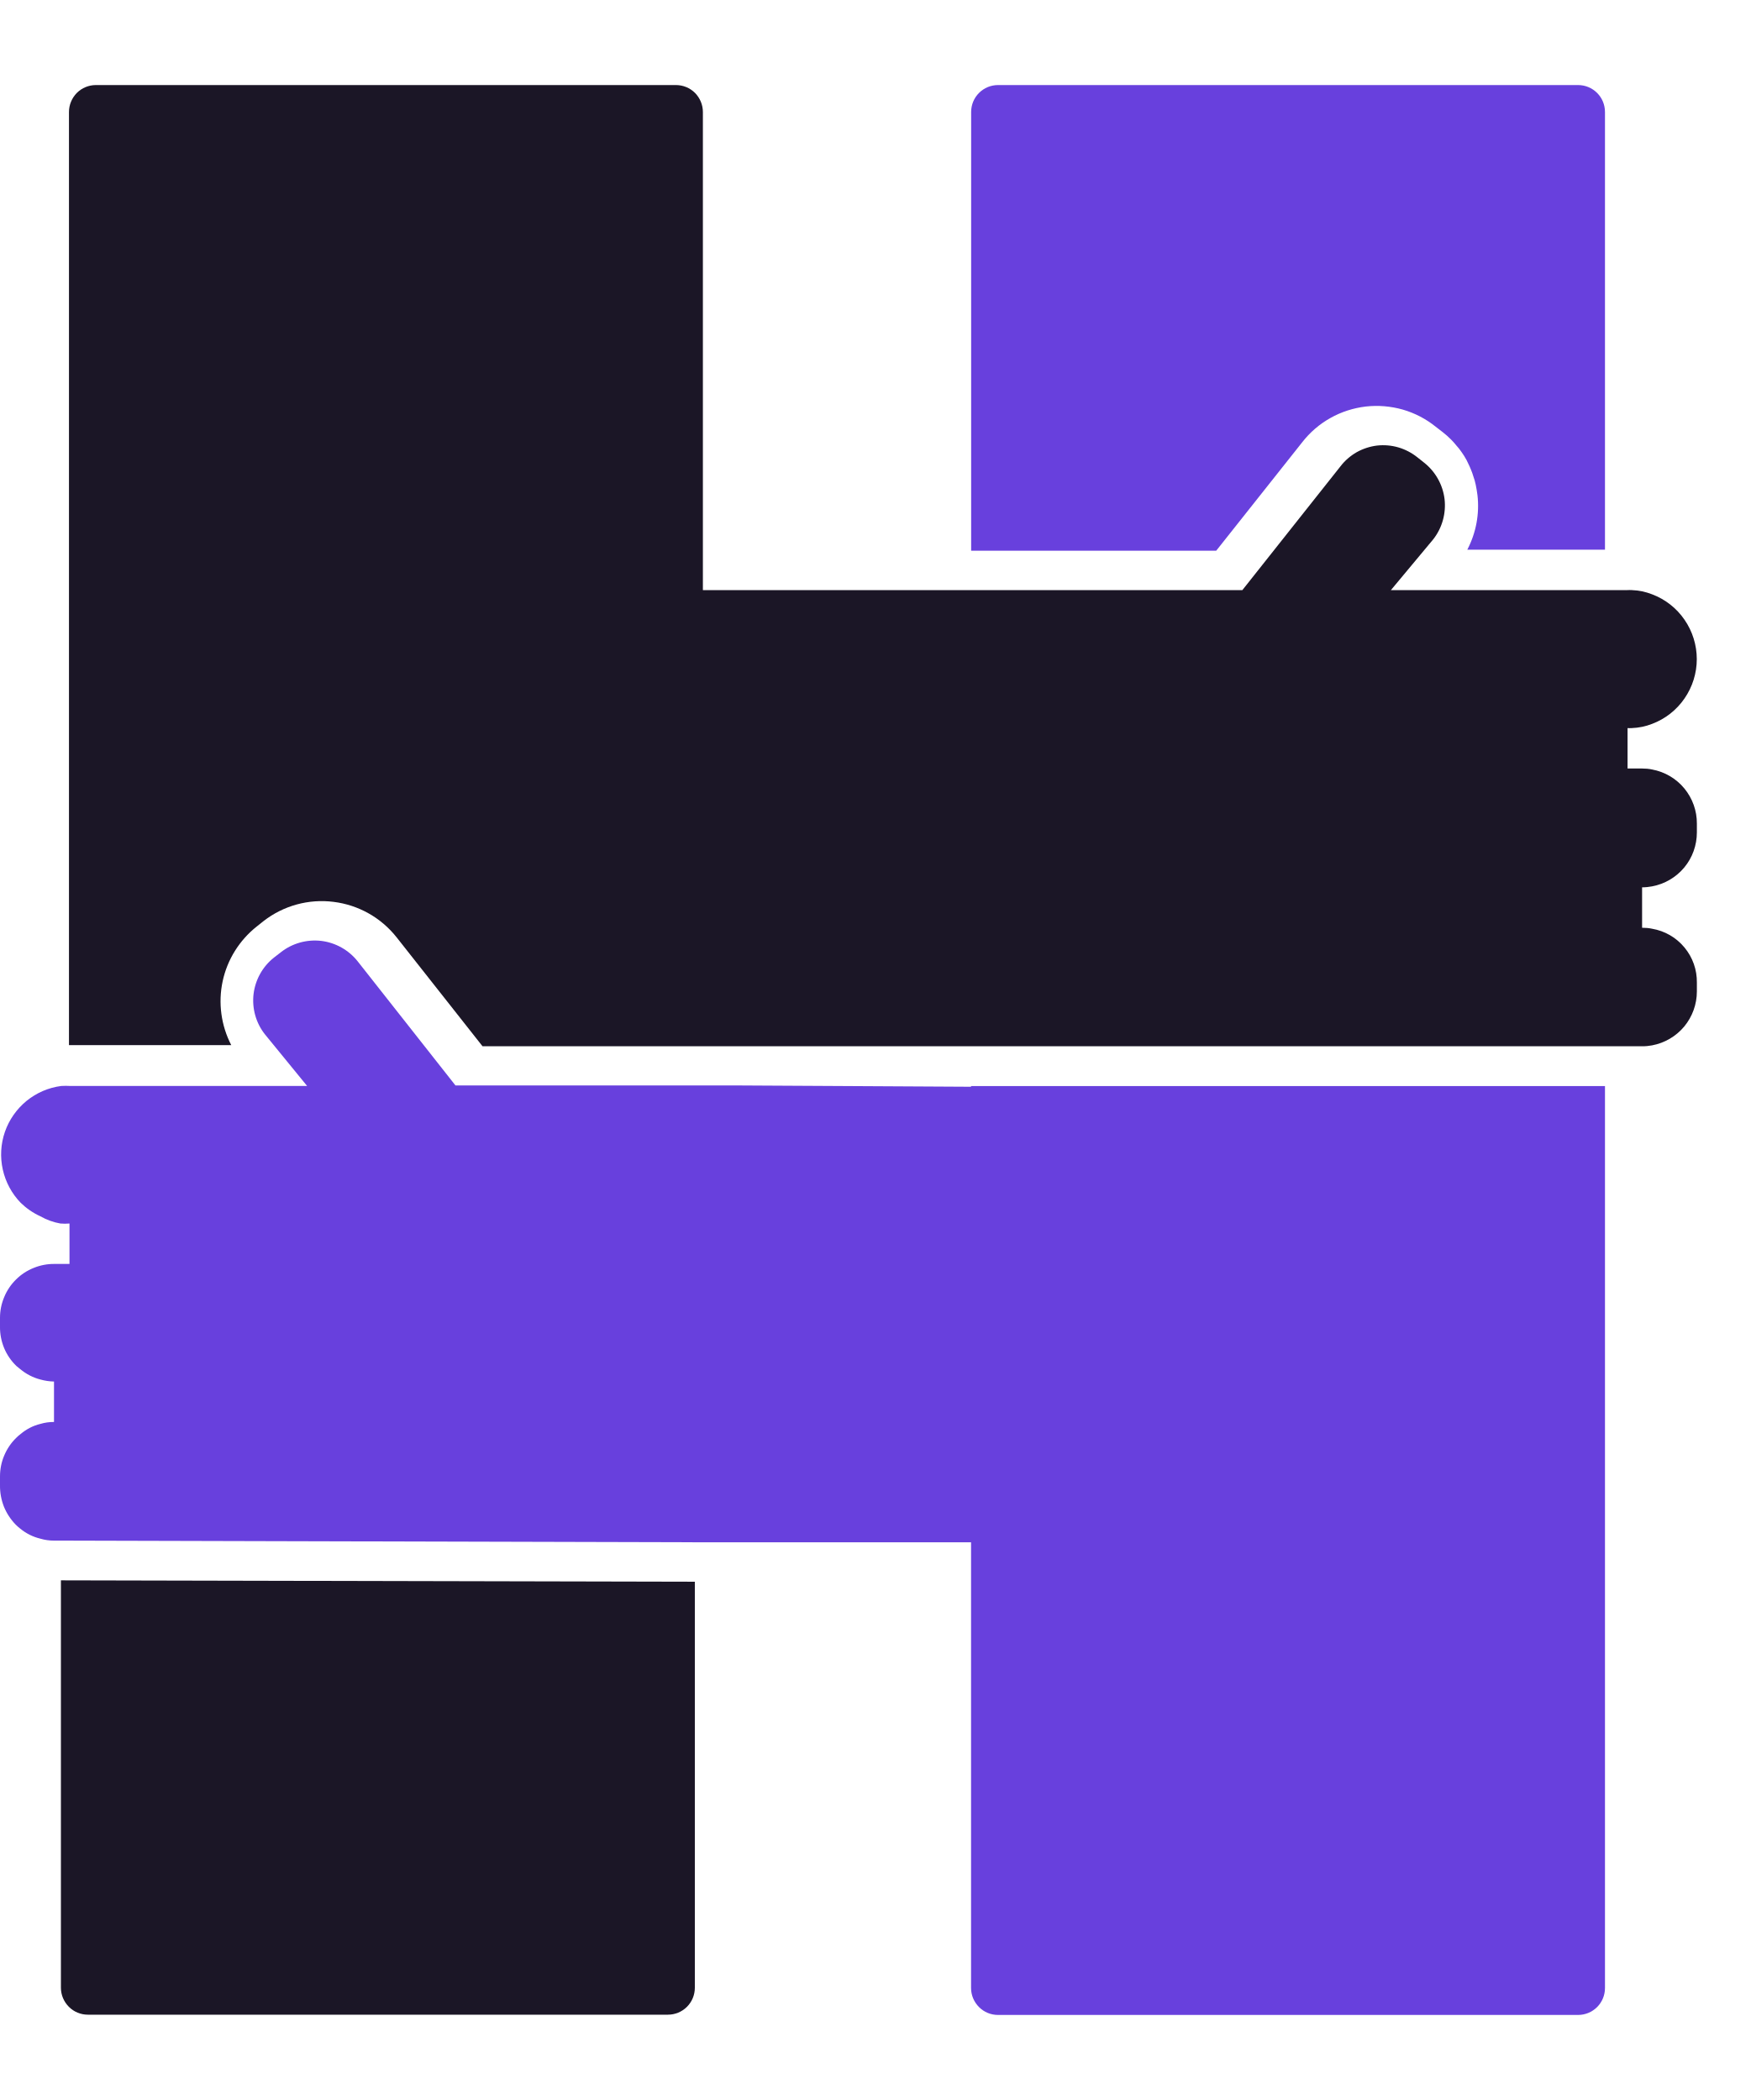
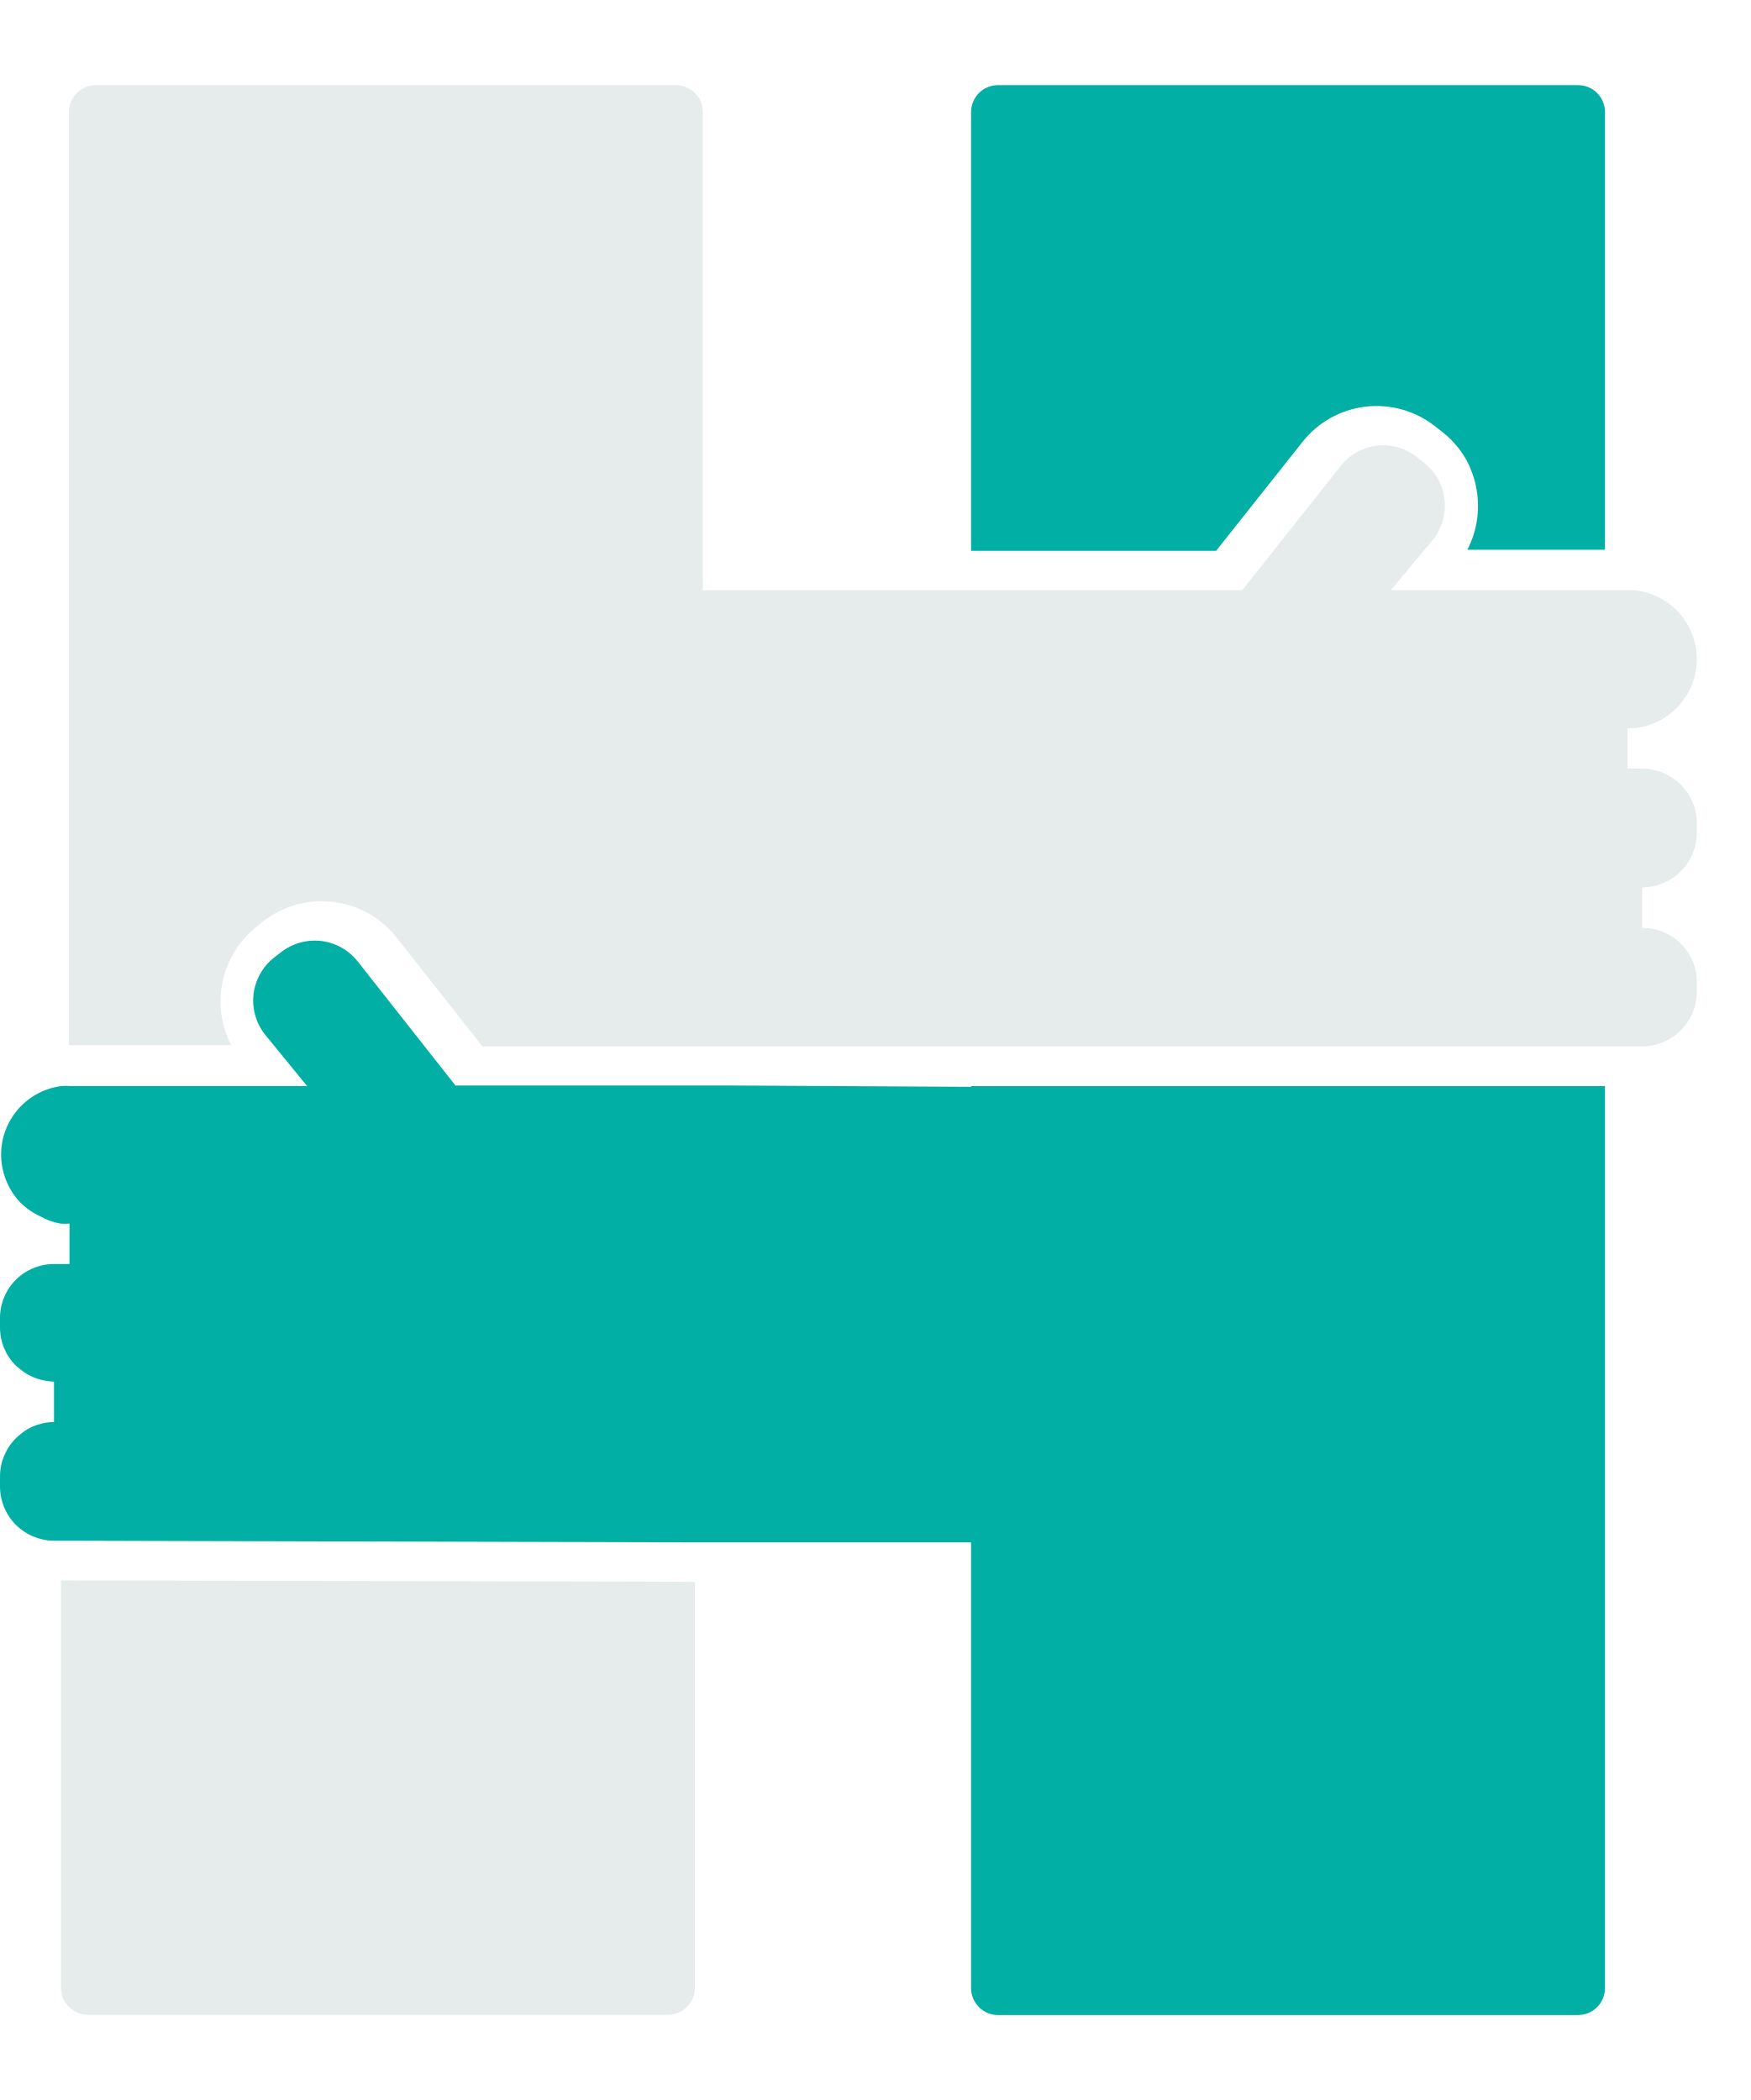
<svg xmlns="http://www.w3.org/2000/svg" width="20" height="24" viewBox="0 0 20 24" fill="none">
-   <path d="M7.939 18.077V22.717C7.939 22.799 7.907 22.877 7.849 22.935C7.791 22.993 7.713 23.025 7.631 23.025H1.004C0.923 23.025 0.844 22.993 0.787 22.935C0.729 22.877 0.696 22.799 0.696 22.717V18.061L7.939 18.077Z" fill="#1B1626" />
-   <path d="M18.338 1.28V6.282H16.765C16.865 6.09 16.906 5.873 16.881 5.658C16.876 5.618 16.869 5.578 16.861 5.539C16.854 5.507 16.846 5.475 16.834 5.444C16.827 5.418 16.817 5.393 16.807 5.368L16.791 5.33C16.78 5.305 16.768 5.28 16.756 5.257C16.739 5.226 16.72 5.195 16.699 5.166C16.68 5.139 16.66 5.112 16.637 5.088C16.619 5.065 16.599 5.043 16.579 5.023C16.549 4.993 16.517 4.964 16.483 4.938L16.404 4.877C16.293 4.787 16.165 4.721 16.028 4.681C15.89 4.642 15.746 4.63 15.605 4.646C15.463 4.663 15.325 4.707 15.201 4.777C15.076 4.847 14.967 4.941 14.879 5.054L13.896 6.294H11.096V1.28C11.096 1.198 11.128 1.12 11.186 1.062C11.244 1.004 11.322 0.972 11.404 0.972H18.03C18.112 0.972 18.19 1.004 18.248 1.062C18.306 1.12 18.338 1.198 18.338 1.28Z" fill="#6840DD" />
-   <path d="M18.338 12.412V22.72C18.338 22.802 18.306 22.88 18.248 22.938C18.19 22.996 18.112 23.028 18.03 23.028H11.403C11.322 23.028 11.243 22.996 11.186 22.938C11.128 22.88 11.095 22.802 11.095 22.72V17.626H8.409H7.947L0.704 17.607H0.617C0.564 17.607 0.512 17.6 0.462 17.585C0.378 17.565 0.299 17.526 0.231 17.47C0.213 17.456 0.195 17.44 0.179 17.424C0.121 17.364 0.075 17.294 0.044 17.217C0.014 17.14 -0.001 17.057 0 16.974V16.874C4.4659e-05 16.791 0.016 16.71 0.048 16.635C0.08 16.559 0.126 16.49 0.185 16.433C0.2 16.417 0.217 16.403 0.234 16.39C0.3 16.334 0.378 16.293 0.462 16.273C0.512 16.258 0.564 16.251 0.617 16.251V15.789C0.564 15.788 0.512 15.78 0.462 15.766C0.377 15.744 0.298 15.703 0.231 15.647L0.187 15.611C0.127 15.553 0.079 15.483 0.047 15.406C0.015 15.328 -0.001 15.245 0 15.162V15.061C0 14.98 0.016 14.899 0.048 14.824C0.079 14.748 0.125 14.68 0.183 14.623C0.241 14.565 0.31 14.52 0.386 14.49C0.462 14.459 0.543 14.444 0.624 14.445H0.794V13.983C0.759 13.986 0.725 13.986 0.69 13.983C0.61 13.969 0.533 13.941 0.462 13.901C0.379 13.863 0.303 13.811 0.237 13.747C0.135 13.642 0.064 13.51 0.032 13.367C-0 13.224 0.008 13.075 0.056 12.936C0.104 12.797 0.19 12.675 0.303 12.582C0.417 12.489 0.554 12.43 0.7 12.411C0.735 12.409 0.77 12.409 0.805 12.411H3.509L3.027 11.821C2.924 11.691 2.878 11.525 2.897 11.361C2.917 11.197 3 11.047 3.13 10.944L3.21 10.882C3.34 10.78 3.506 10.734 3.67 10.753C3.834 10.773 3.984 10.857 4.087 10.987L5.204 12.405H7.939H8.402L11.095 12.42V12.412H18.338Z" fill="#6840DD" />
-   <path d="M19.388 9.413V9.513C19.388 9.66 19.337 9.802 19.244 9.914C19.15 10.027 19.02 10.103 18.876 10.13C18.839 10.137 18.801 10.141 18.762 10.141V10.603C18.801 10.603 18.839 10.606 18.876 10.614C19.021 10.639 19.152 10.714 19.246 10.828C19.34 10.941 19.39 11.083 19.388 11.23V11.33C19.388 11.477 19.337 11.618 19.244 11.731C19.15 11.844 19.02 11.92 18.876 11.947C18.839 11.954 18.801 11.958 18.762 11.957H8.023H5.513L4.533 10.714C4.355 10.488 4.096 10.342 3.811 10.307C3.526 10.271 3.239 10.35 3.012 10.526L2.933 10.589C2.735 10.746 2.597 10.967 2.544 11.214C2.491 11.461 2.526 11.719 2.642 11.944H0.893C0.857 11.944 0.822 11.944 0.788 11.944V1.28C0.788 1.198 0.821 1.12 0.878 1.062C0.936 1.004 1.015 0.972 1.096 0.972H7.723C7.804 0.972 7.883 1.004 7.941 1.062C7.998 1.12 8.031 1.198 8.031 1.28V6.744H14.195L15.317 5.328C15.367 5.263 15.43 5.209 15.501 5.168C15.573 5.128 15.652 5.102 15.734 5.092C15.815 5.083 15.898 5.09 15.977 5.113C16.056 5.136 16.13 5.175 16.194 5.226L16.272 5.288C16.401 5.39 16.485 5.54 16.505 5.703C16.524 5.867 16.478 6.032 16.377 6.162L15.892 6.744H18.596C18.612 6.743 18.629 6.743 18.645 6.744C18.724 6.747 18.802 6.763 18.876 6.792C19.027 6.849 19.156 6.95 19.247 7.083C19.338 7.215 19.387 7.372 19.387 7.533C19.387 7.693 19.338 7.85 19.247 7.982C19.156 8.115 19.027 8.216 18.876 8.273C18.802 8.302 18.724 8.318 18.645 8.321C18.629 8.322 18.612 8.322 18.596 8.321V8.783H18.762C18.801 8.783 18.839 8.786 18.876 8.794C19.021 8.821 19.151 8.897 19.245 9.011C19.338 9.124 19.389 9.266 19.388 9.413Z" fill="#1B1626" />
+   <path d="M7.939 18.078V22.718C7.939 22.8 7.907 22.878 7.849 22.936C7.791 22.994 7.713 23.026 7.631 23.026H1.005C0.923 23.026 0.845 22.994 0.787 22.936C0.729 22.878 0.697 22.8 0.697 22.718V18.062L7.939 18.078Z" fill="#E6EBEB" />
+   <path d="M18.338 1.281V6.283H16.765C16.865 6.091 16.905 5.874 16.88 5.659C16.876 5.619 16.869 5.579 16.86 5.54C16.854 5.508 16.845 5.476 16.834 5.445C16.826 5.419 16.817 5.394 16.806 5.369L16.791 5.331C16.78 5.306 16.768 5.281 16.755 5.258C16.738 5.227 16.719 5.196 16.698 5.167C16.68 5.14 16.659 5.113 16.637 5.089C16.618 5.066 16.599 5.044 16.578 5.024C16.548 4.994 16.516 4.965 16.483 4.939L16.404 4.878C16.293 4.788 16.165 4.722 16.027 4.682C15.89 4.643 15.746 4.631 15.604 4.647C15.462 4.664 15.325 4.708 15.2 4.778C15.076 4.848 14.966 4.942 14.878 5.055L13.895 6.295H11.095V1.281C11.095 1.199 11.128 1.121 11.185 1.063C11.243 1.005 11.322 0.973 11.403 0.973H18.03C18.111 0.973 18.19 1.005 18.248 1.063C18.305 1.121 18.338 1.199 18.338 1.281Z" fill="#01AFA5" />
+   <path d="M18.338 12.413V22.721C18.338 22.803 18.306 22.881 18.248 22.939C18.19 22.997 18.112 23.029 18.03 23.029H11.403C11.322 23.029 11.243 22.997 11.186 22.939C11.128 22.881 11.095 22.803 11.095 22.721V17.627H8.409H7.947L0.704 17.608H0.617C0.564 17.608 0.512 17.601 0.462 17.587C0.378 17.566 0.299 17.526 0.231 17.471C0.213 17.457 0.195 17.441 0.179 17.425C0.121 17.365 0.075 17.295 0.044 17.218C0.014 17.14 -0.001 17.058 0 16.975V16.875C4.4659e-05 16.793 0.016 16.711 0.048 16.636C0.08 16.56 0.126 16.491 0.185 16.434C0.2 16.418 0.217 16.404 0.234 16.391C0.3 16.334 0.378 16.294 0.462 16.274C0.512 16.259 0.564 16.252 0.617 16.252V15.79C0.564 15.789 0.512 15.781 0.462 15.767C0.377 15.745 0.298 15.704 0.231 15.648L0.187 15.613C0.127 15.554 0.079 15.484 0.047 15.407C0.015 15.329 -0.001 15.246 0 15.162V15.062C0 14.981 0.016 14.9 0.048 14.825C0.079 14.749 0.125 14.681 0.183 14.624C0.241 14.566 0.31 14.521 0.386 14.491C0.462 14.46 0.543 14.445 0.624 14.446H0.794V13.984C0.759 13.987 0.725 13.987 0.69 13.984C0.61 13.97 0.533 13.942 0.462 13.902C0.379 13.864 0.303 13.812 0.237 13.748C0.135 13.643 0.064 13.511 0.032 13.368C-0 13.225 0.008 13.076 0.056 12.937C0.104 12.798 0.19 12.676 0.303 12.583C0.417 12.49 0.554 12.431 0.7 12.412C0.735 12.409 0.77 12.409 0.805 12.412H3.509L3.027 11.822C2.924 11.691 2.878 11.526 2.897 11.362C2.917 11.197 3 11.048 3.13 10.945L3.21 10.883C3.34 10.781 3.506 10.735 3.67 10.754C3.834 10.774 3.984 10.858 4.087 10.988L5.204 12.406H7.939H8.402L11.095 12.421V12.413H18.338Z" fill="#01AFA5" />
+   <path d="M19.387 9.414V9.514C19.388 9.661 19.337 9.803 19.243 9.915C19.15 10.028 19.02 10.104 18.876 10.131C18.838 10.138 18.8 10.142 18.762 10.142V10.604C18.8 10.604 18.838 10.607 18.876 10.615C19.021 10.64 19.152 10.716 19.245 10.829C19.339 10.941 19.39 11.084 19.387 11.231V11.331C19.388 11.478 19.337 11.62 19.243 11.732C19.15 11.845 19.02 11.921 18.876 11.948C18.838 11.955 18.8 11.959 18.762 11.959H8.023H5.512L4.532 10.715C4.355 10.489 4.095 10.343 3.81 10.308C3.526 10.272 3.238 10.351 3.011 10.527L2.933 10.59C2.734 10.747 2.597 10.968 2.544 11.215C2.49 11.462 2.525 11.72 2.641 11.945H0.892C0.857 11.945 0.822 11.945 0.788 11.945V1.281C0.788 1.199 0.82 1.121 0.878 1.063C0.936 1.005 1.014 0.973 1.096 0.973H7.722C7.804 0.973 7.882 1.005 7.94 1.063C7.998 1.121 8.03 1.199 8.03 1.281V6.745H14.194L15.316 5.329C15.366 5.264 15.429 5.21 15.501 5.169C15.572 5.129 15.651 5.103 15.733 5.093C15.815 5.084 15.898 5.091 15.977 5.114C16.056 5.137 16.129 5.175 16.193 5.227L16.272 5.289C16.401 5.391 16.485 5.541 16.504 5.704C16.524 5.868 16.478 6.033 16.376 6.163L15.891 6.745H18.595C18.612 6.744 18.628 6.744 18.645 6.745C18.724 6.748 18.802 6.764 18.876 6.793C19.026 6.85 19.155 6.951 19.247 7.084C19.338 7.216 19.387 7.373 19.387 7.533C19.387 7.694 19.338 7.851 19.247 7.983C19.155 8.116 19.026 8.217 18.876 8.274C18.802 8.303 18.724 8.319 18.645 8.322C18.628 8.323 18.612 8.323 18.595 8.322V8.784H18.762C18.8 8.784 18.838 8.787 18.876 8.795C19.02 8.822 19.151 8.898 19.244 9.012C19.338 9.125 19.389 9.267 19.387 9.414Z" fill="#E6EBEB" />
</svg>
